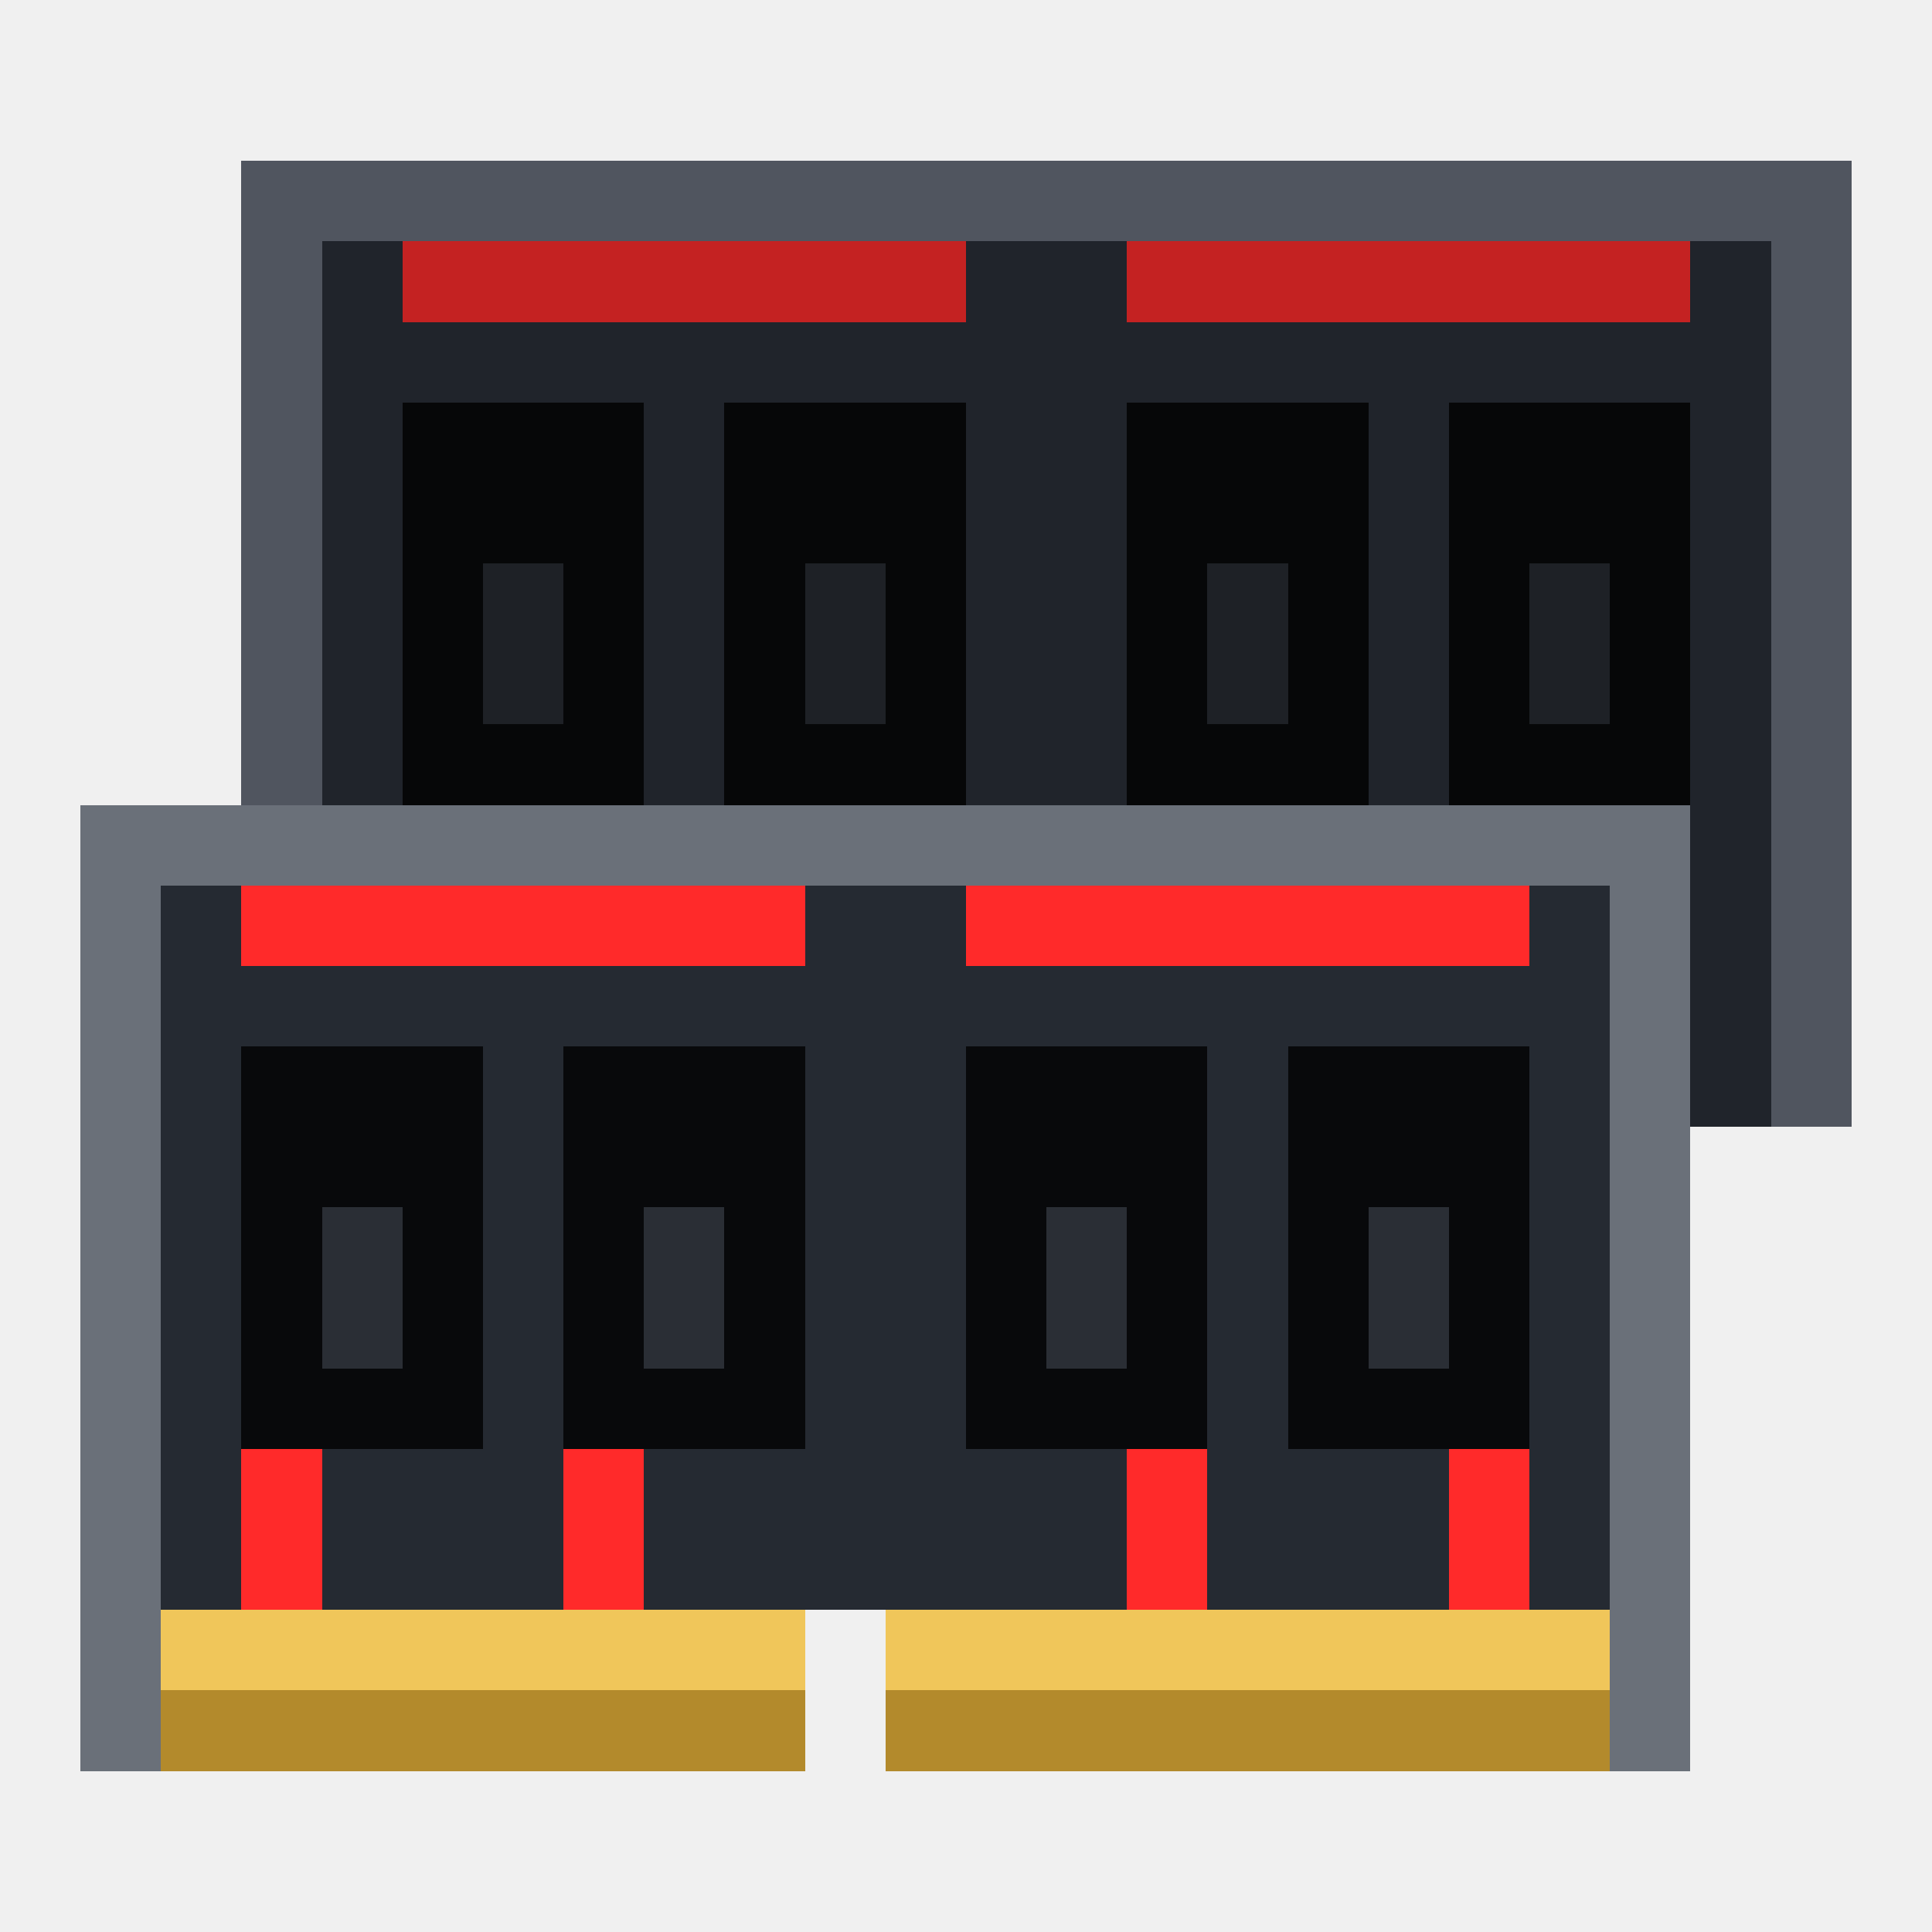
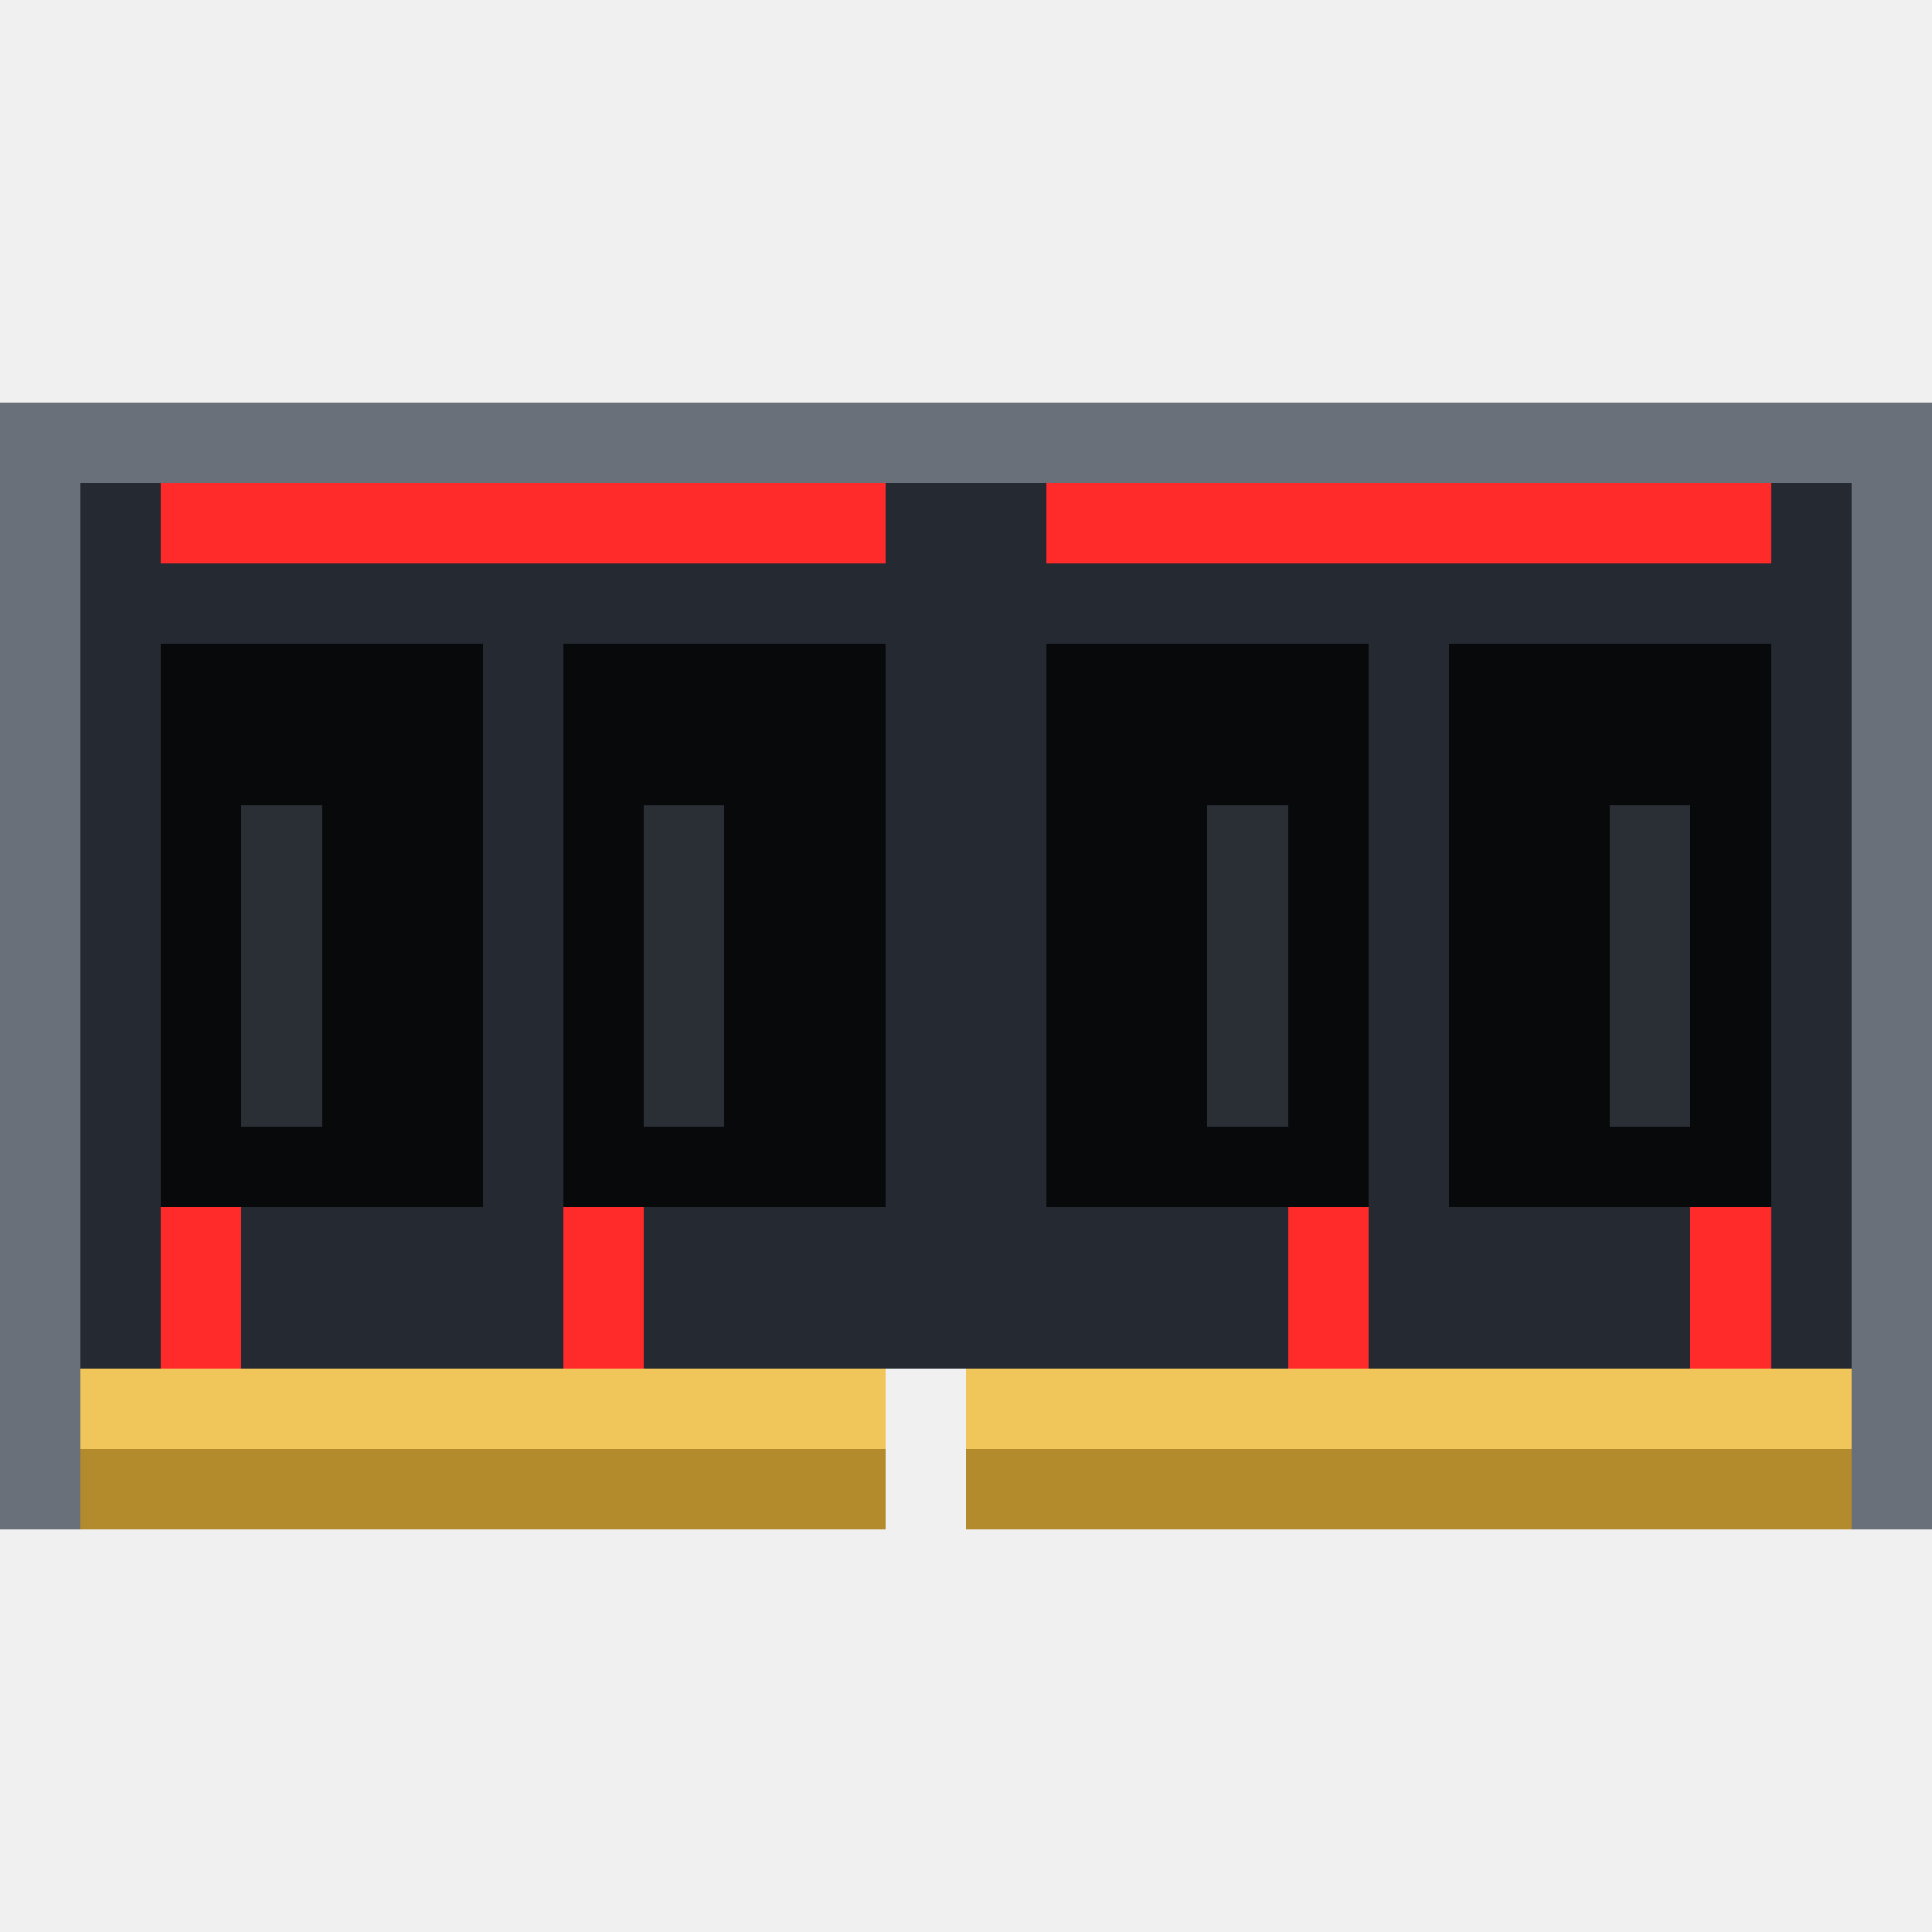
<svg xmlns="http://www.w3.org/2000/svg" viewBox="0 0 24 24" width="24" height="24" shape-rendering="crispEdges">
  <defs>
    <mask id="m24">
      <rect width="24" height="24" fill="#fff" />
-       <rect x="10" y="20" width="1" height="2" fill="#000" />
+       <rect x="11" y="17" width="1" height="2" fill="#000" />
    </mask>
  </defs>
  <g mask="url(#m24)">
-     <rect x="3" y="2" width="20" height="10" fill="#50555f" />
-     <rect x="4" y="3" width="18" height="9" fill="#20242b" />
-     <rect x="3" y="12" width="20" height="2" fill="#20242b" />
-     <rect x="3" y="12" width="1" height="2" fill="#50555f" />
-     <rect x="22" y="12" width="1" height="2" fill="#50555f" />
-     <rect x="5" y="3" width="7" height="1" fill="#c42222" />
-     <rect x="14" y="3" width="7" height="1" fill="#c42222" />
-     <rect x="5" y="10" width="1" height="2" fill="#c42222" />
-     <rect x="9" y="10" width="1" height="2" fill="#c42222" />
-     <rect x="20" y="10" width="1" height="2" fill="#c42222" />
-     <rect x="16" y="10" width="1" height="2" fill="#c42222" />
-     <rect x="5" y="5" width="3" height="5" fill="#060708" />
-     <rect x="6" y="7" width="1" height="2" fill="#1e2126" />
-     <rect x="9" y="5" width="3" height="5" fill="#060708" />
-     <rect x="10" y="7" width="1" height="2" fill="#1e2126" />
-     <rect x="14" y="5" width="3" height="5" fill="#060708" />
-     <rect x="15" y="7" width="1" height="2" fill="#1e2126" />
-     <rect x="18" y="5" width="3" height="5" fill="#060708" />
-     <rect x="19" y="7" width="1" height="2" fill="#1e2126" />
-     <rect x="4" y="12" width="1" height="1" fill="#a8873a" />
-     <rect x="4" y="13" width="1" height="1" fill="#7a6022" />
-     <rect x="5" y="12" width="1" height="1" fill="#a8873a" />
-     <rect x="5" y="13" width="1" height="1" fill="#7a6022" />
-     <rect x="6" y="12" width="1" height="1" fill="#a8873a" />
-     <rect x="6" y="13" width="1" height="1" fill="#7a6022" />
-     <rect x="7" y="12" width="1" height="1" fill="#a8873a" />
-     <rect x="7" y="13" width="1" height="1" fill="#7a6022" />
-     <rect x="8" y="12" width="1" height="1" fill="#a8873a" />
-     <rect x="8" y="13" width="1" height="1" fill="#7a6022" />
-     <rect x="9" y="12" width="1" height="1" fill="#a8873a" />
-     <rect x="9" y="13" width="1" height="1" fill="#7a6022" />
-     <rect x="10" y="12" width="1" height="1" fill="#a8873a" />
-     <rect x="10" y="13" width="1" height="1" fill="#7a6022" />
-     <rect x="11" y="12" width="1" height="1" fill="#a8873a" />
-     <rect x="11" y="13" width="1" height="1" fill="#7a6022" />
-     <rect x="13" y="12" width="1" height="1" fill="#a8873a" />
-     <rect x="13" y="13" width="1" height="1" fill="#7a6022" />
-     <rect x="14" y="12" width="1" height="1" fill="#a8873a" />
-     <rect x="14" y="13" width="1" height="1" fill="#7a6022" />
-     <rect x="15" y="12" width="1" height="1" fill="#a8873a" />
-     <rect x="15" y="13" width="1" height="1" fill="#7a6022" />
-     <rect x="16" y="12" width="1" height="1" fill="#a8873a" />
-     <rect x="16" y="13" width="1" height="1" fill="#7a6022" />
-     <rect x="17" y="12" width="1" height="1" fill="#a8873a" />
-     <rect x="17" y="13" width="1" height="1" fill="#7a6022" />
-     <rect x="18" y="12" width="1" height="1" fill="#a8873a" />
-     <rect x="18" y="13" width="1" height="1" fill="#7a6022" />
-     <rect x="19" y="12" width="1" height="1" fill="#a8873a" />
-     <rect x="19" y="13" width="1" height="1" fill="#7a6022" />
-     <rect x="20" y="12" width="1" height="1" fill="#a8873a" />
-     <rect x="20" y="13" width="1" height="1" fill="#7a6022" />
-     <rect x="1" y="10" width="20" height="10" fill="#6a7079" />
-     <rect x="2" y="11" width="18" height="9" fill="#252a32" />
-     <rect x="1" y="20" width="20" height="2" fill="#252a32" />
-     <rect x="1" y="20" width="1" height="2" fill="#6a7079" />
-     <rect x="20" y="20" width="1" height="2" fill="#6a7079" />
-     <rect x="3" y="11" width="7" height="1" fill="#ff2a2a" />
-     <rect x="12" y="11" width="7" height="1" fill="#ff2a2a" />
-     <rect x="3" y="18" width="1" height="2" fill="#ff2a2a" />
-     <rect x="7" y="18" width="1" height="2" fill="#ff2a2a" />
-     <rect x="18" y="18" width="1" height="2" fill="#ff2a2a" />
-     <rect x="14" y="18" width="1" height="2" fill="#ff2a2a" />
-     <rect x="3" y="13" width="3" height="5" fill="#08090b" />
-     <rect x="4" y="15" width="1" height="2" fill="#2a2e35" />
-     <rect x="7" y="13" width="3" height="5" fill="#08090b" />
-     <rect x="8" y="15" width="1" height="2" fill="#2a2e35" />
-     <rect x="12" y="13" width="3" height="5" fill="#08090b" />
-     <rect x="13" y="15" width="1" height="2" fill="#2a2e35" />
-     <rect x="16" y="13" width="3" height="5" fill="#08090b" />
-     <rect x="17" y="15" width="1" height="2" fill="#2a2e35" />
-     <rect x="2" y="20" width="1" height="1" fill="#f0c65a" />
-     <rect x="2" y="21" width="1" height="1" fill="#b38a2c" />
-     <rect x="3" y="20" width="1" height="1" fill="#f0c65a" />
-     <rect x="3" y="21" width="1" height="1" fill="#b38a2c" />
-     <rect x="4" y="20" width="1" height="1" fill="#f0c65a" />
-     <rect x="4" y="21" width="1" height="1" fill="#b38a2c" />
-     <rect x="5" y="20" width="1" height="1" fill="#f0c65a" />
-     <rect x="5" y="21" width="1" height="1" fill="#b38a2c" />
-     <rect x="6" y="20" width="1" height="1" fill="#f0c65a" />
-     <rect x="6" y="21" width="1" height="1" fill="#b38a2c" />
-     <rect x="7" y="20" width="1" height="1" fill="#f0c65a" />
-     <rect x="7" y="21" width="1" height="1" fill="#b38a2c" />
-     <rect x="8" y="20" width="1" height="1" fill="#f0c65a" />
-     <rect x="8" y="21" width="1" height="1" fill="#b38a2c" />
-     <rect x="9" y="20" width="1" height="1" fill="#f0c65a" />
-     <rect x="9" y="21" width="1" height="1" fill="#b38a2c" />
-     <rect x="11" y="20" width="1" height="1" fill="#f0c65a" />
-     <rect x="11" y="21" width="1" height="1" fill="#b38a2c" />
-     <rect x="12" y="20" width="1" height="1" fill="#f0c65a" />
-     <rect x="12" y="21" width="1" height="1" fill="#b38a2c" />
-     <rect x="13" y="20" width="1" height="1" fill="#f0c65a" />
-     <rect x="13" y="21" width="1" height="1" fill="#b38a2c" />
-     <rect x="14" y="20" width="1" height="1" fill="#f0c65a" />
-     <rect x="14" y="21" width="1" height="1" fill="#b38a2c" />
-     <rect x="15" y="20" width="1" height="1" fill="#f0c65a" />
-     <rect x="15" y="21" width="1" height="1" fill="#b38a2c" />
-     <rect x="16" y="20" width="1" height="1" fill="#f0c65a" />
-     <rect x="16" y="21" width="1" height="1" fill="#b38a2c" />
-     <rect x="17" y="20" width="1" height="1" fill="#f0c65a" />
-     <rect x="17" y="21" width="1" height="1" fill="#b38a2c" />
-     <rect x="18" y="20" width="1" height="1" fill="#f0c65a" />
-     <rect x="18" y="21" width="1" height="1" fill="#b38a2c" />
-     <rect x="19" y="20" width="1" height="1" fill="#f0c65a" />
-     <rect x="19" y="21" width="1" height="1" fill="#b38a2c" />
+     <rect x="0" y="5" width="24" height="12" fill="#6a7079" />
+     <rect x="1" y="6" width="22" height="11" fill="#252a32" />
+     <rect x="0" y="17" width="24" height="2" fill="#252a32" />
+     <rect x="0" y="17" width="1" height="2" fill="#6a7079" />
+     <rect x="23" y="17" width="1" height="2" fill="#6a7079" />
+     <rect x="2" y="6" width="9" height="1" fill="#ff2a2a" />
+     <rect x="13" y="6" width="9" height="1" fill="#ff2a2a" />
+     <rect x="2" y="15" width="1" height="2" fill="#ff2a2a" />
+     <rect x="7" y="15" width="1" height="2" fill="#ff2a2a" />
+     <rect x="21" y="15" width="1" height="2" fill="#ff2a2a" />
+     <rect x="16" y="15" width="1" height="2" fill="#ff2a2a" />
+     <rect x="2" y="8" width="4" height="7" fill="#08090b" />
+     <rect x="3" y="10" width="1" height="4" fill="#2a2e35" />
+     <rect x="7" y="8" width="4" height="7" fill="#08090b" />
+     <rect x="8" y="10" width="1" height="4" fill="#2a2e35" />
+     <rect x="13" y="8" width="4" height="7" fill="#08090b" />
+     <rect x="15" y="10" width="1" height="4" fill="#2a2e35" />
+     <rect x="18" y="8" width="4" height="7" fill="#08090b" />
+     <rect x="20" y="10" width="1" height="4" fill="#2a2e35" />
+     <rect x="1" y="17" width="1" height="1" fill="#f0c65a" />
+     <rect x="1" y="18" width="1" height="1" fill="#b38a2c" />
+     <rect x="2" y="17" width="1" height="1" fill="#f0c65a" />
+     <rect x="2" y="18" width="1" height="1" fill="#b38a2c" />
+     <rect x="3" y="17" width="1" height="1" fill="#f0c65a" />
+     <rect x="3" y="18" width="1" height="1" fill="#b38a2c" />
+     <rect x="4" y="17" width="1" height="1" fill="#f0c65a" />
+     <rect x="4" y="18" width="1" height="1" fill="#b38a2c" />
+     <rect x="5" y="17" width="1" height="1" fill="#f0c65a" />
+     <rect x="5" y="18" width="1" height="1" fill="#b38a2c" />
+     <rect x="6" y="17" width="1" height="1" fill="#f0c65a" />
+     <rect x="6" y="18" width="1" height="1" fill="#b38a2c" />
+     <rect x="7" y="17" width="1" height="1" fill="#f0c65a" />
+     <rect x="7" y="18" width="1" height="1" fill="#b38a2c" />
+     <rect x="8" y="17" width="1" height="1" fill="#f0c65a" />
+     <rect x="8" y="18" width="1" height="1" fill="#b38a2c" />
+     <rect x="9" y="17" width="1" height="1" fill="#f0c65a" />
+     <rect x="9" y="18" width="1" height="1" fill="#b38a2c" />
+     <rect x="10" y="17" width="1" height="1" fill="#f0c65a" />
+     <rect x="10" y="18" width="1" height="1" fill="#b38a2c" />
+     <rect x="12" y="17" width="1" height="1" fill="#f0c65a" />
+     <rect x="12" y="18" width="1" height="1" fill="#b38a2c" />
+     <rect x="13" y="17" width="1" height="1" fill="#f0c65a" />
+     <rect x="13" y="18" width="1" height="1" fill="#b38a2c" />
+     <rect x="14" y="17" width="1" height="1" fill="#f0c65a" />
+     <rect x="14" y="18" width="1" height="1" fill="#b38a2c" />
+     <rect x="15" y="17" width="1" height="1" fill="#f0c65a" />
+     <rect x="15" y="18" width="1" height="1" fill="#b38a2c" />
+     <rect x="16" y="17" width="1" height="1" fill="#f0c65a" />
+     <rect x="16" y="18" width="1" height="1" fill="#b38a2c" />
+     <rect x="17" y="17" width="1" height="1" fill="#f0c65a" />
+     <rect x="17" y="18" width="1" height="1" fill="#b38a2c" />
+     <rect x="18" y="17" width="1" height="1" fill="#f0c65a" />
+     <rect x="18" y="18" width="1" height="1" fill="#b38a2c" />
+     <rect x="19" y="17" width="1" height="1" fill="#f0c65a" />
+     <rect x="19" y="18" width="1" height="1" fill="#b38a2c" />
+     <rect x="20" y="17" width="1" height="1" fill="#f0c65a" />
+     <rect x="20" y="18" width="1" height="1" fill="#b38a2c" />
+     <rect x="21" y="17" width="1" height="1" fill="#f0c65a" />
+     <rect x="21" y="18" width="1" height="1" fill="#b38a2c" />
+     <rect x="22" y="17" width="1" height="1" fill="#f0c65a" />
+     <rect x="22" y="18" width="1" height="1" fill="#b38a2c" />
  </g>
</svg>
